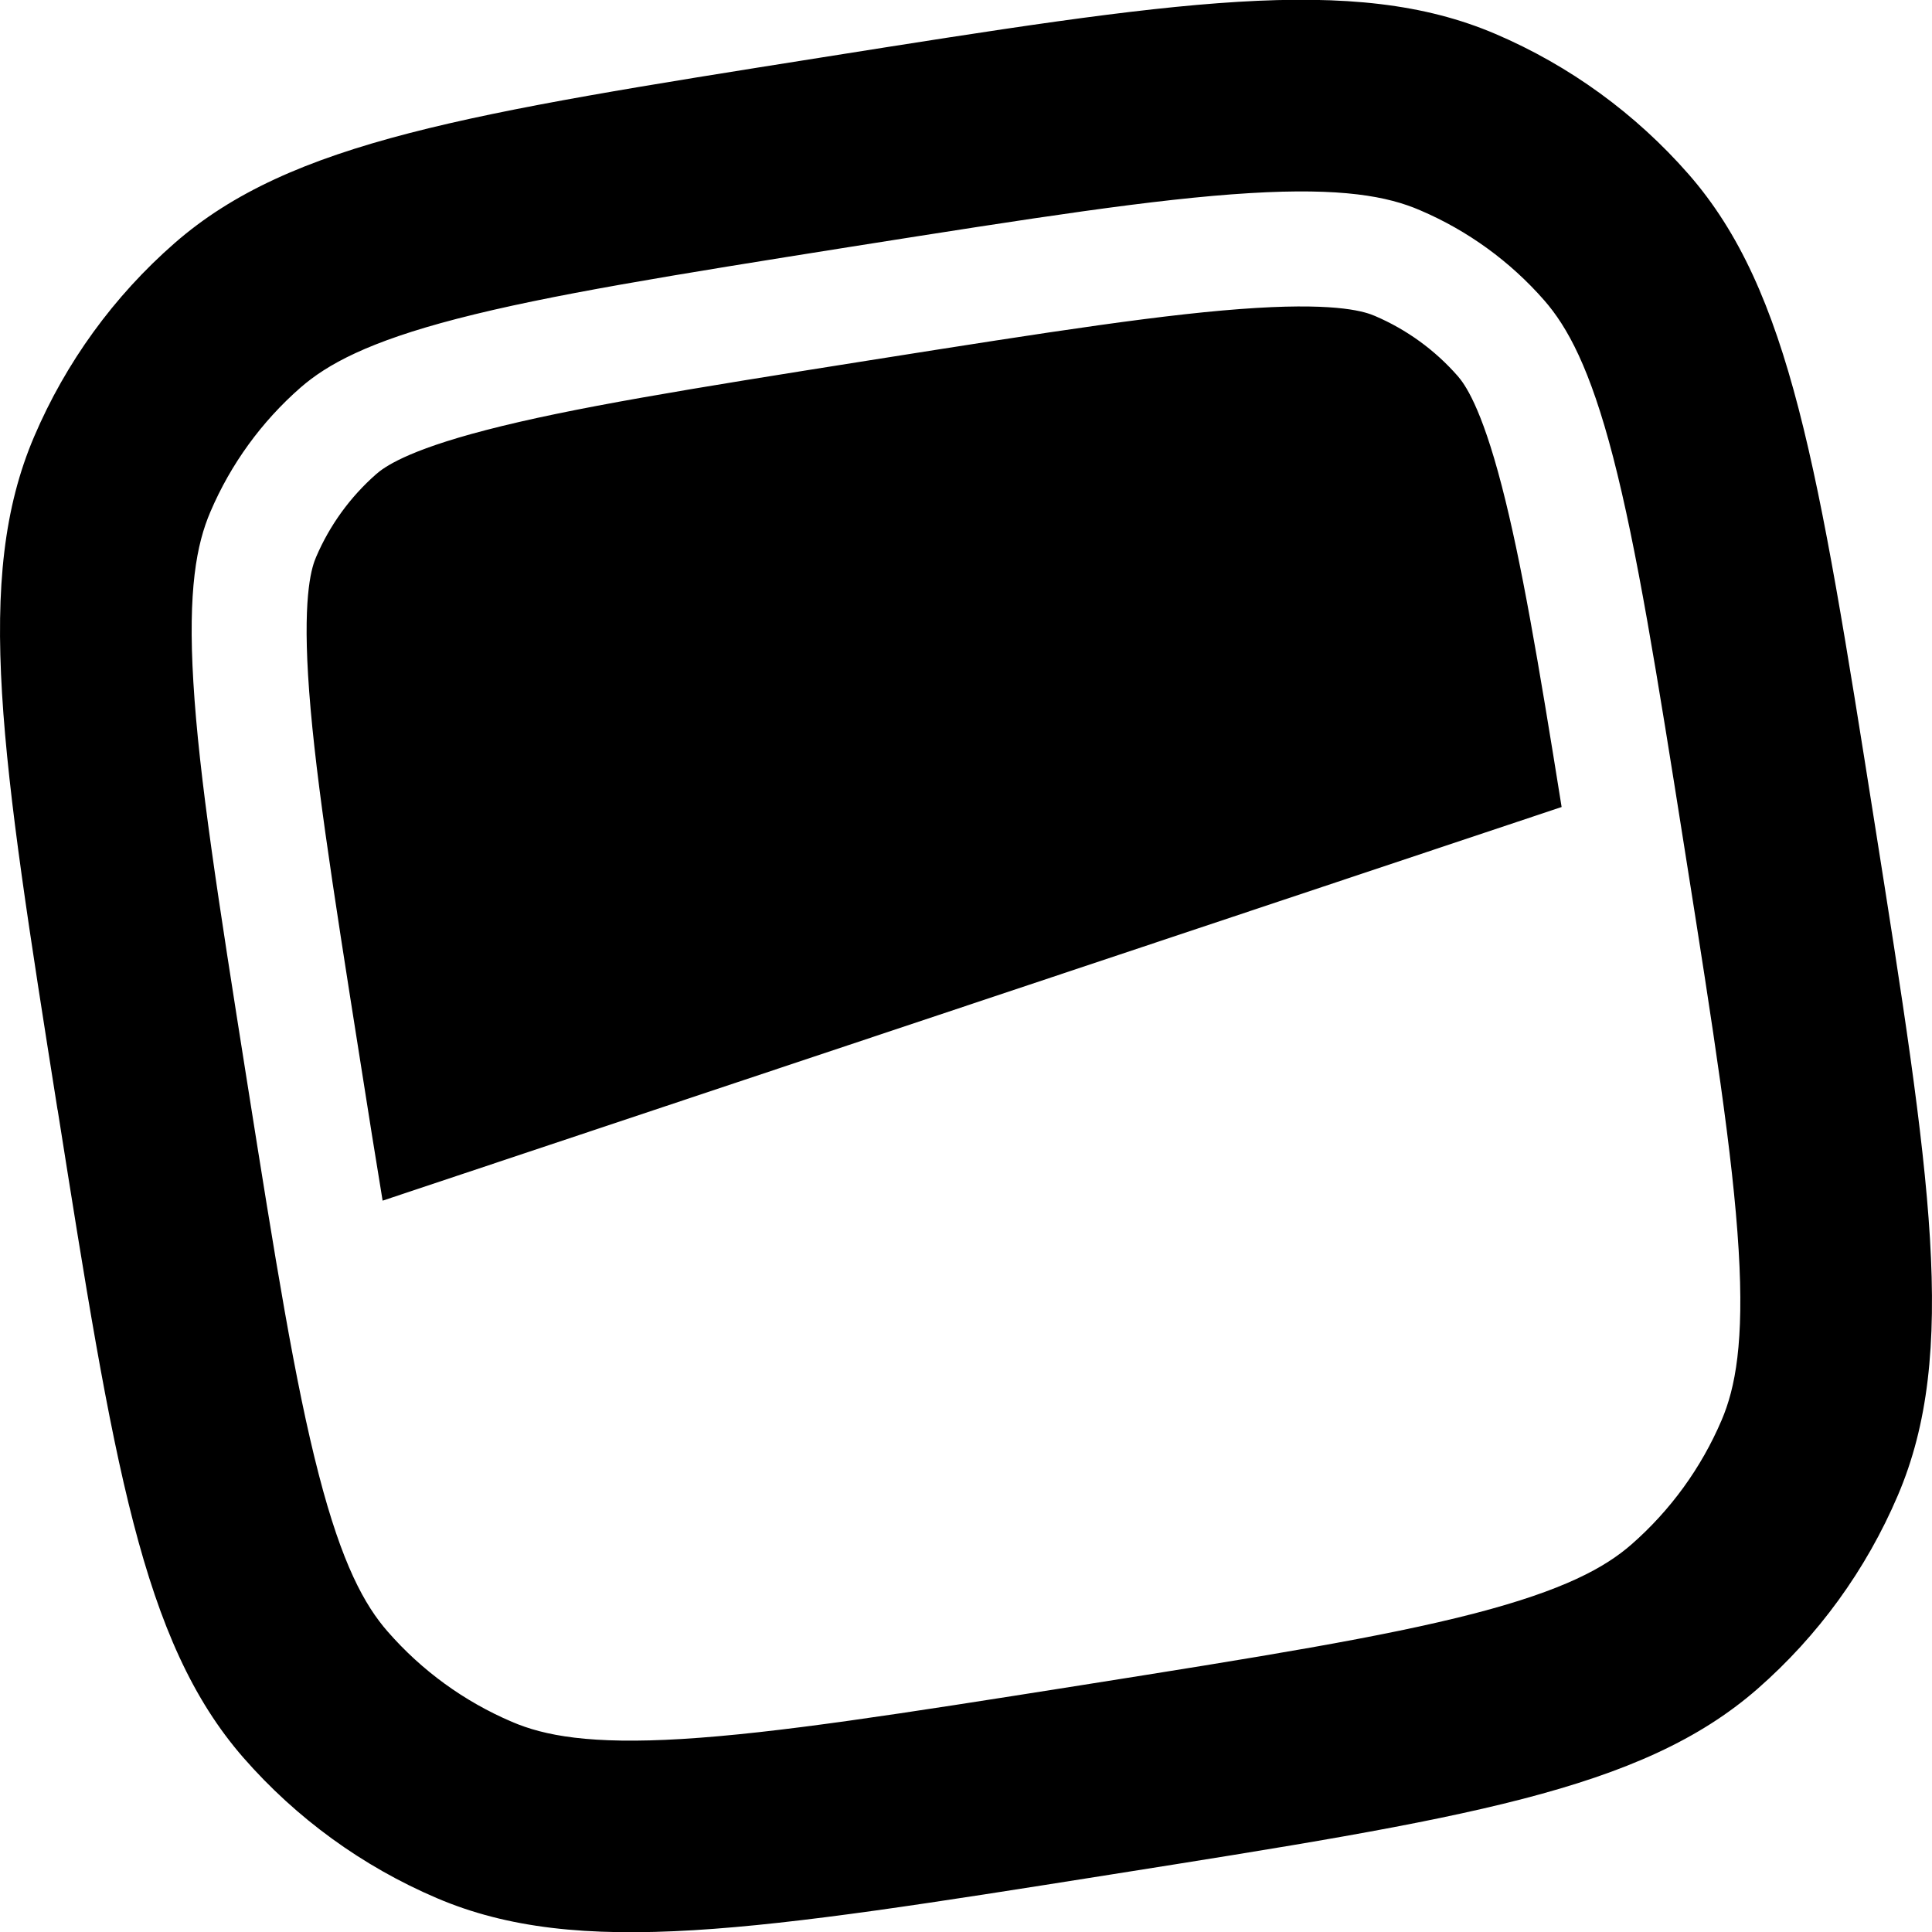
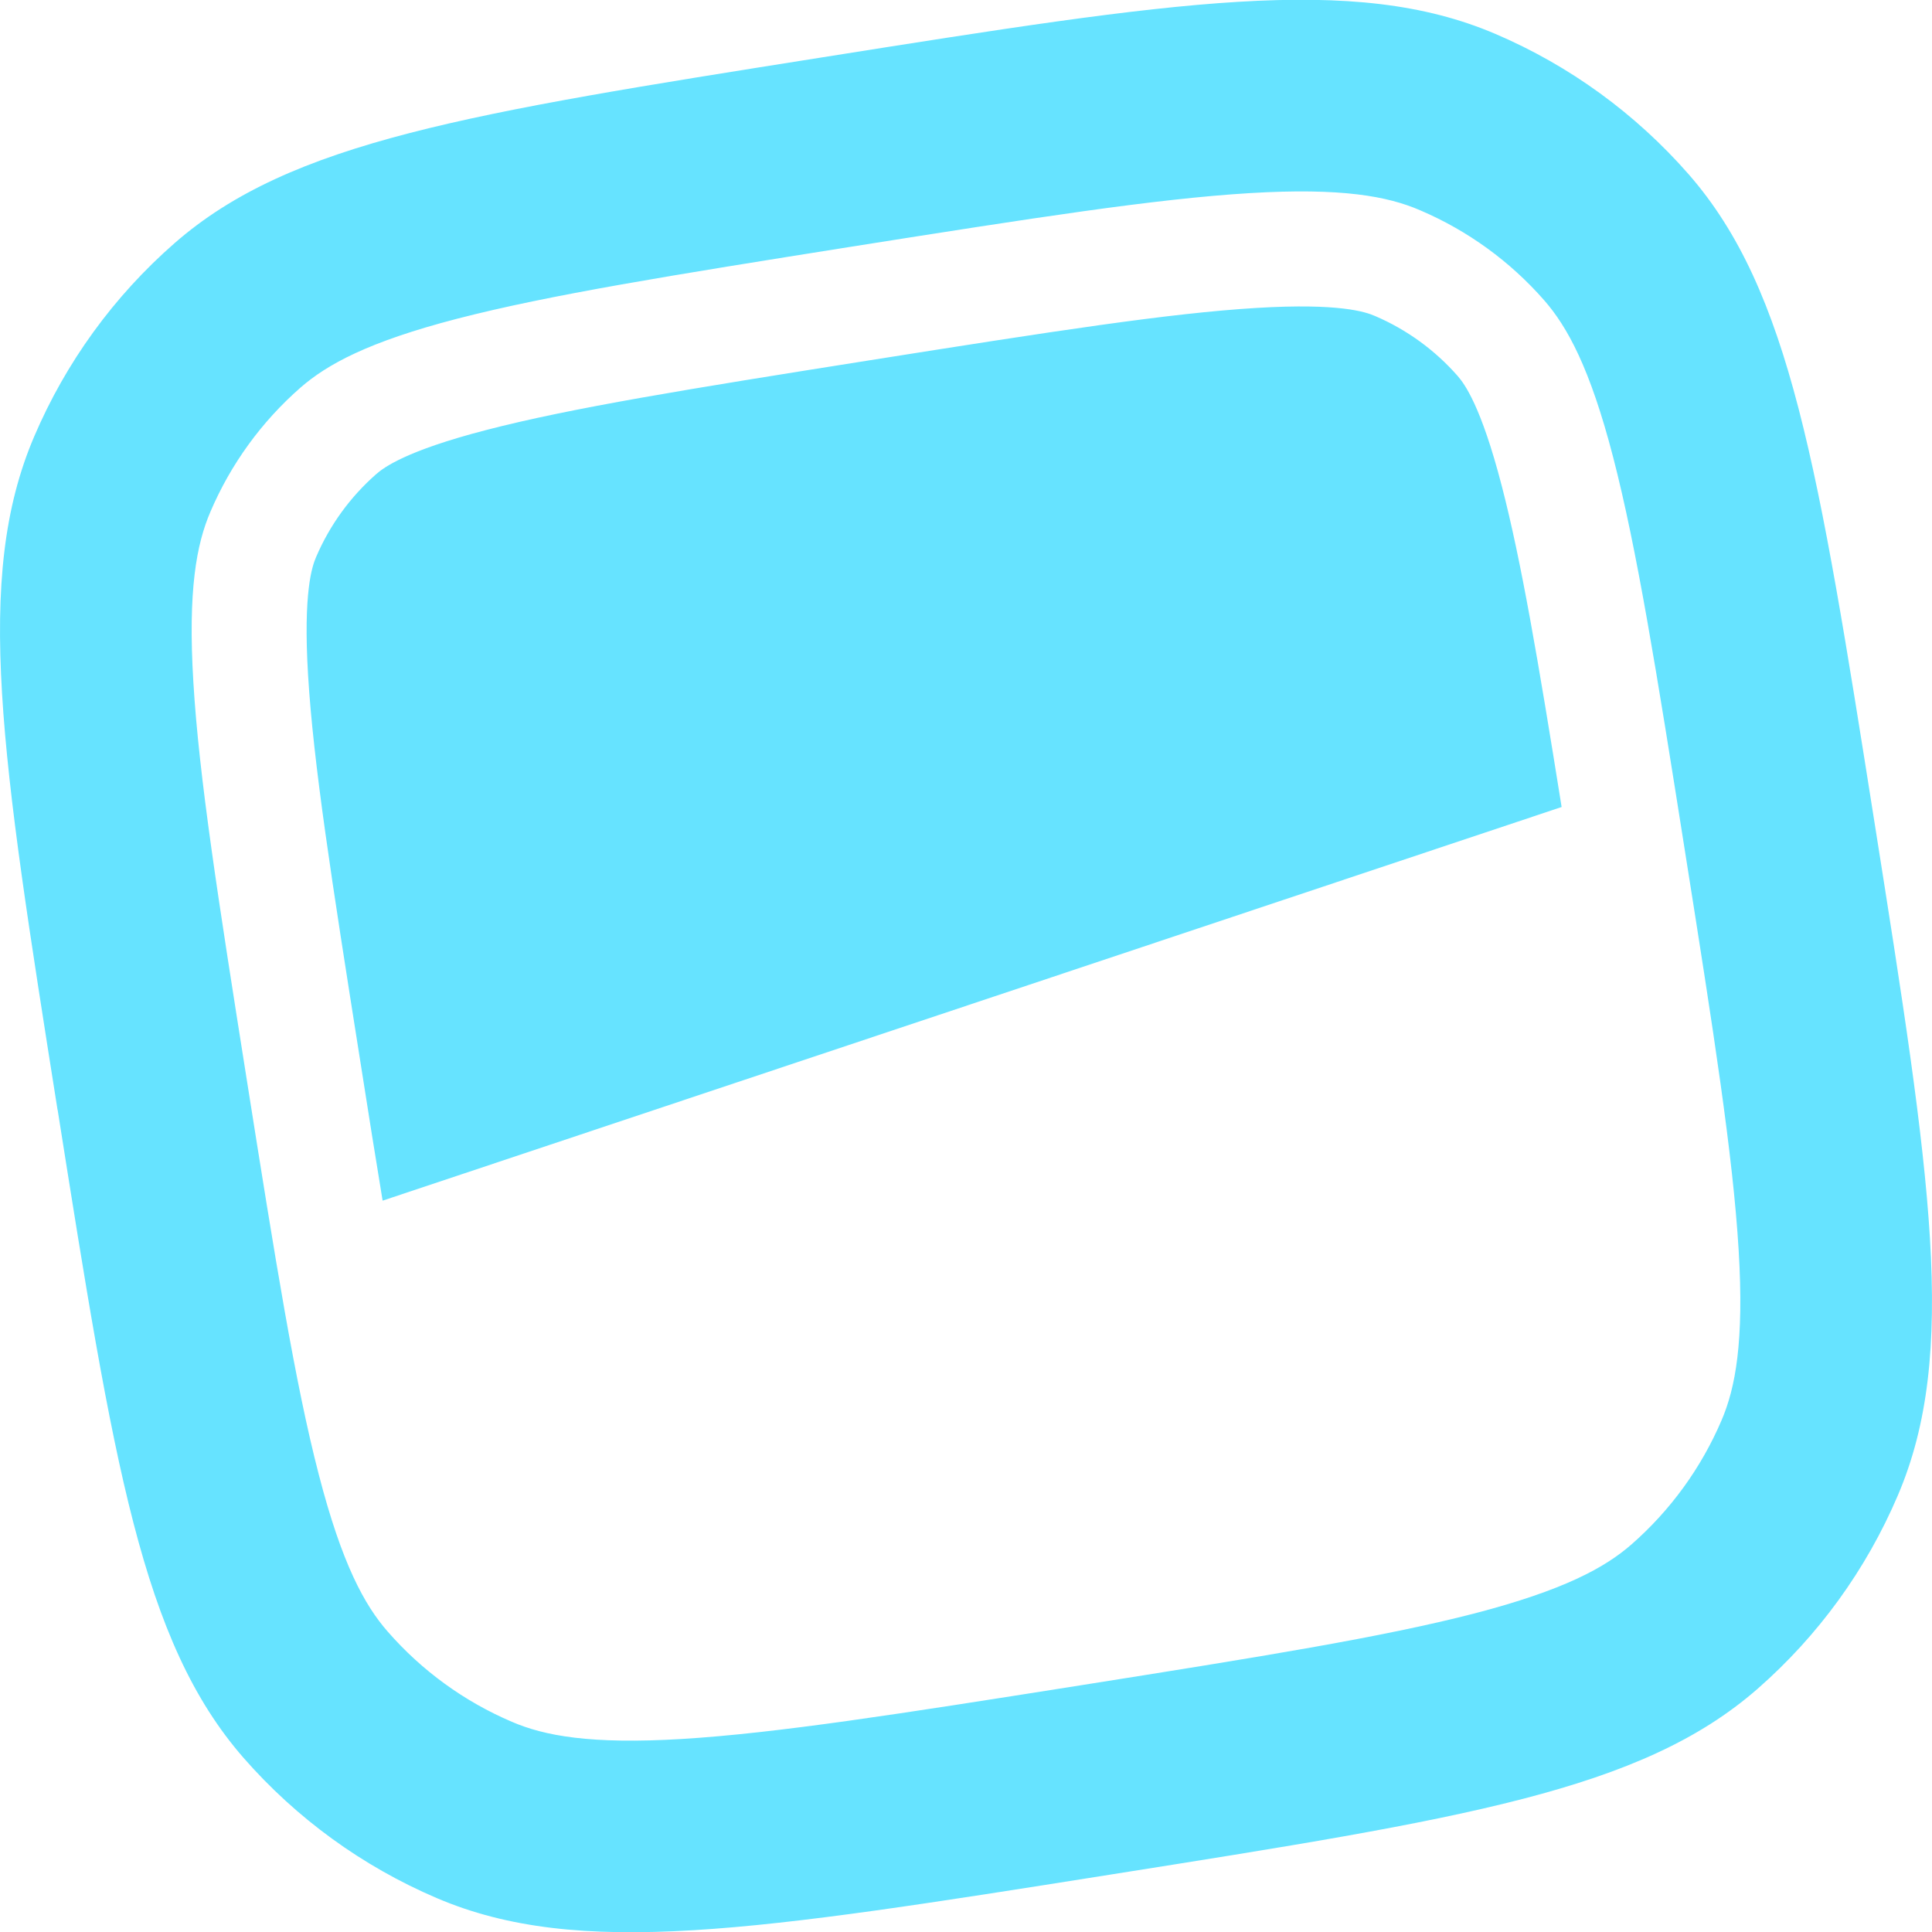
- <svg xmlns="http://www.w3.org/2000/svg" role="img" viewBox="0 0 24 24">
+ <svg xmlns="http://www.w3.org/2000/svg" fill="#66E3FF" role="img" viewBox="0 0 24 24">
  <path d="M4.477 13.192c-.36-2.274-.584-3.711-.65-4.805-.062-1.035.051-1.354.1-1.468.169-.395.424-.746.746-1.029.093-.081.363-.288 1.366-.548 1.06-.275 2.496-.507 4.769-.867 2.274-.36 3.71-.584 4.804-.65 1.034-.062 1.354.051 1.468.1.395.169.746.424 1.029.747.08.093.287.362.547 1.366.242.933.45 2.156.743 3.987l-14.646 4.89c-.085-.515-.176-1.085-.276-1.723Zm-3.762.596C.018 9.387-.33 7.187.425 5.422a6.665 6.665 0 0 1 1.743-2.401C3.614 1.757 5.813 1.41 10.211.713c4.4-.698 6.6-1.046 8.367-.291.92.393 1.74.99 2.399 1.743 1.264 1.447 1.612 3.647 2.308 8.047.697 4.4 1.045 6.601.29 8.366a6.664 6.664 0 0 1-1.743 2.402c-1.445 1.263-3.645 1.611-8.045 2.308-4.398.697-6.598 1.045-8.363.29a6.666 6.666 0 0 1-2.4-1.743c-1.263-1.448-1.611-3.648-2.308-8.048H.715v.001Zm7.759 7.814c1.178-.072 2.695-.31 4.94-.665 2.247-.356 3.762-.599 4.905-.895 1.107-.288 1.617-.568 1.947-.856a4.286 4.286 0 0 0 1.12-1.543c.172-.402.281-.974.212-2.116-.071-1.178-.309-2.696-.665-4.942-.355-2.247-.598-3.763-.894-4.906-.287-1.107-.568-1.618-.855-1.947a4.285 4.285 0 0 0-1.543-1.12c-.402-.174-.974-.282-2.116-.213-1.178.071-2.694.309-4.94.664-2.246.357-3.762.6-4.905.896-1.107.287-1.616.568-1.946.855a4.286 4.286 0 0 0-1.12 1.543c-.173.403-.281.974-.212 2.116.07 1.179.308 2.696.664 4.943.356 2.246.598 3.762.895 4.905.287 1.108.567 1.618.855 1.947.423.485.95.868 1.543 1.121.402.173.973.282 2.116.213Z" />
</svg>
